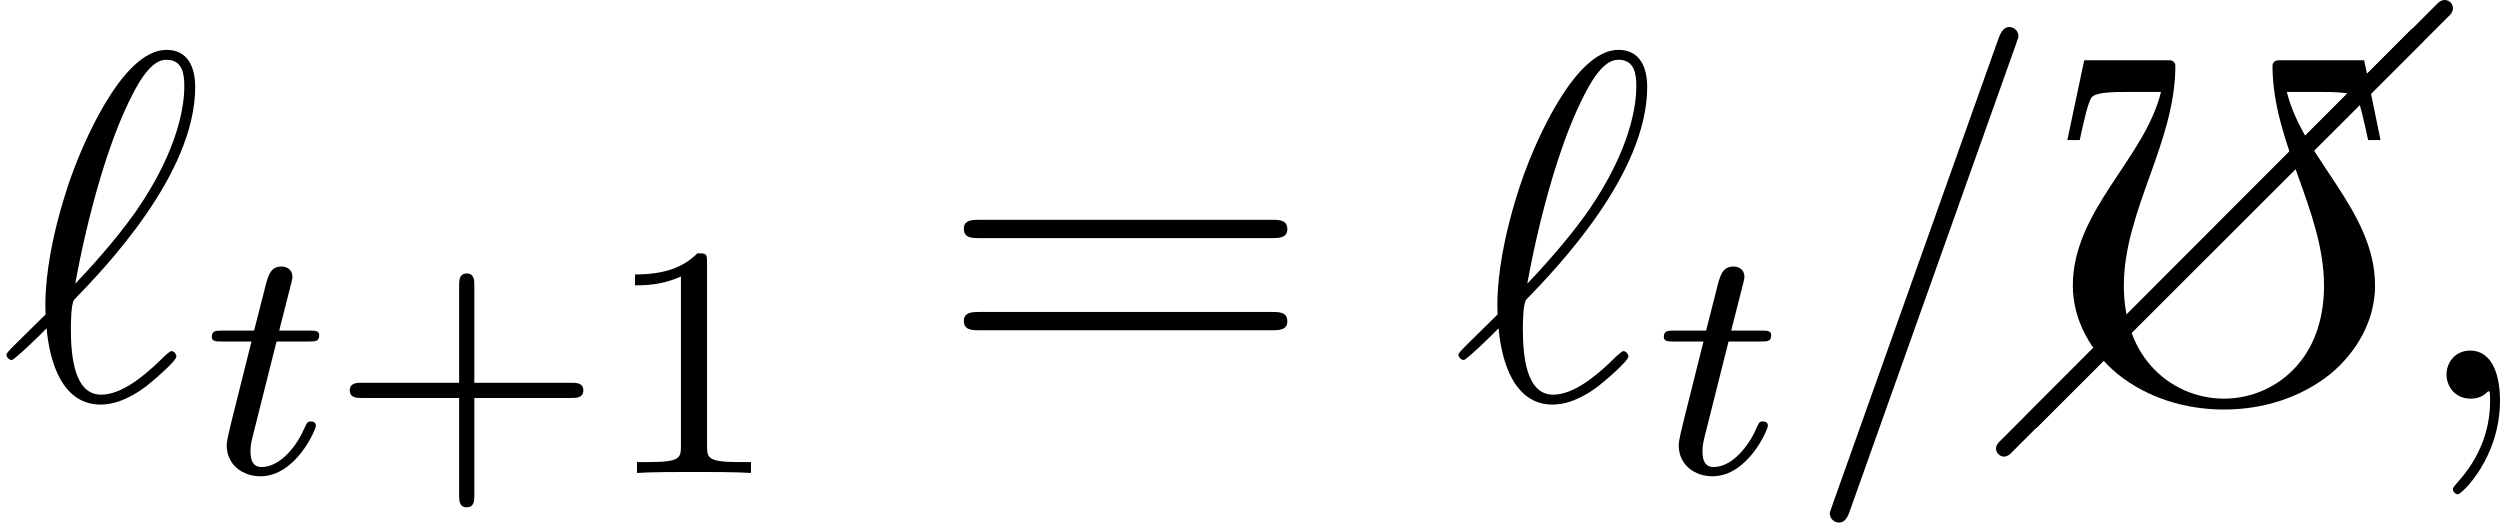
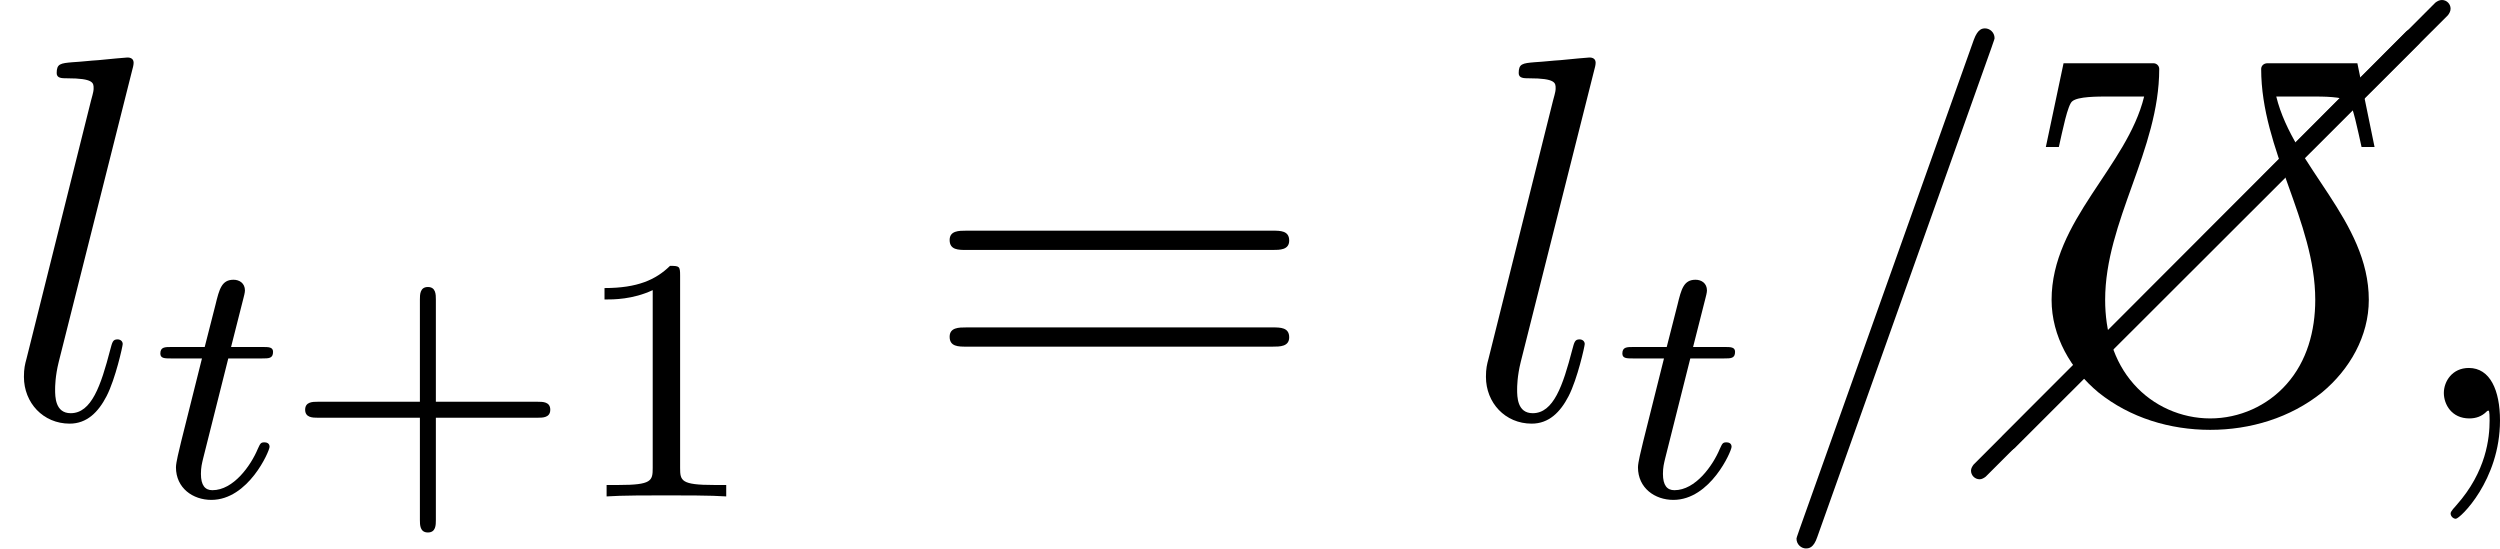
- <svg xmlns="http://www.w3.org/2000/svg" xmlns:xlink="http://www.w3.org/1999/xlink" version="1.1" width="60.322pt" height="12.608pt" viewBox="192.607 442.226 60.322 12.608">
+ <svg xmlns="http://www.w3.org/2000/svg" xmlns:xlink="http://www.w3.org/1999/xlink" version="1.1" width="57.472pt" height="12.608pt" viewBox="194.032 442.226 57.472 12.608">
  <defs>
+     <path id="g31-43" d="M3.475-1.809H5.818C5.93-1.809 6.105-1.809 6.105-1.993S5.93-2.176 5.818-2.176H3.475V-4.527C3.475-4.639 3.475-4.814 3.292-4.814S3.108-4.639 3.108-4.527V-2.176H.757C.646-2.176 .47-2.176 .47-1.993S.646-1.809 .757-1.809H3.108V.542C3.108 .654 3.108 .829 3.292 .829S3.475 .654 3.475 .542V-1.809Z" />
+     <path id="g31-49" d="M2.503-5.077C2.503-5.292 2.487-5.3 2.271-5.3C1.945-4.981 1.522-4.79 .765-4.79V-4.527C.98-4.527 1.411-4.527 1.873-4.742V-.654C1.873-.359 1.849-.263 1.092-.263H.813V0C1.14-.024 1.825-.024 2.184-.024S3.236-.024 3.563 0V-.263H3.284C2.527-.263 2.503-.359 2.503-.654V-5.077Z" />
    <use id="g21-48" xlink:href="#g11-48" transform="scale(1.2)" />
-     <path id="g11-48" d="M2.501-6.804H.777L.438-5.2H.687C.757-5.509 .857-6.017 .946-6.077C1.056-6.167 1.415-6.167 1.664-6.167H2.321C1.993-4.822 .548-3.786 .548-2.271C.548-1.574 .917-.936 1.445-.498C2.052-.01 2.819 .219 3.587 .219S5.121-.01 5.729-.498C6.257-.936 6.625-1.574 6.625-2.271C6.625-3.786 5.181-4.822 4.852-6.167H5.509C5.758-6.167 6.117-6.167 6.237-6.077C6.316-6.017 6.416-5.509 6.486-5.2H6.735L6.406-6.804H4.682C4.613-6.804 4.563-6.755 4.563-6.695C4.563-5.141 5.599-3.776 5.599-2.271C5.599-1.674 5.44-1.096 5.051-.658C4.682-.239 4.144 0 3.587 0S2.491-.239 2.122-.658C1.733-1.096 1.574-1.674 1.574-2.271C1.574-3.776 2.61-5.141 2.61-6.695C2.61-6.755 2.56-6.804 2.501-6.804Z" />
    <path id="g30-59" d="M2.331 .048C2.331-.646 2.104-1.16 1.614-1.16C1.231-1.16 1.04-.849 1.04-.586S1.219 0 1.626 0C1.781 0 1.913-.048 2.02-.155C2.044-.179 2.056-.179 2.068-.179C2.092-.179 2.092-.012 2.092 .048C2.092 .442 2.02 1.219 1.327 1.997C1.196 2.14 1.196 2.164 1.196 2.188C1.196 2.248 1.255 2.307 1.315 2.307C1.411 2.307 2.331 1.423 2.331 .048Z" />
    <path id="g30-61" d="M5.129-8.524C5.129-8.536 5.2-8.715 5.2-8.739C5.2-8.883 5.081-8.966 4.985-8.966C4.926-8.966 4.818-8.966 4.722-8.703L.717 2.546C.717 2.558 .646 2.738 .646 2.762C.646 2.905 .765 2.989 .861 2.989C.933 2.989 1.04 2.977 1.124 2.726L5.129-8.524Z" />
-     <path id="g30-96" d="M1.1-2.032C.347-1.291 .155-1.112 .155-1.064S.203-.933 .287-.933C.347-.933 1.028-1.59 1.124-1.698C1.196-.897 1.494 .143 2.427 .143C2.905 .143 3.335-.155 3.527-.299C3.682-.418 4.256-.909 4.256-1.016C4.256-1.076 4.196-1.148 4.136-1.148C4.089-1.148 3.909-.968 3.862-.921C3.443-.514 2.917-.096 2.439-.096C1.793-.096 1.71-1.028 1.71-1.674C1.71-1.793 1.71-2.295 1.793-2.391C2.499-3.12 4.71-5.404 4.71-7.52C4.71-7.998 4.531-8.416 4.017-8.416C2.905-8.416 1.937-5.954 1.769-5.499C1.722-5.38 1.028-3.539 1.1-2.032ZM1.817-2.774C1.829-2.845 2.367-5.978 3.371-7.651C3.575-7.974 3.778-8.177 4.017-8.177C4.423-8.177 4.447-7.795 4.447-7.532C4.447-7.113 4.328-6.037 3.288-4.531C2.977-4.089 2.499-3.491 1.817-2.774Z" />
-     <path id="g47-0" d="M10.102-9.813C10.132-9.853 10.162-9.903 10.162-9.963C10.162-10.072 10.072-10.162 9.963-10.162C9.903-10.162 9.853-10.132 9.813-10.102L-.139-.139C-.169-.1-.199-.05-.199 0C-.199 .11-.11 .199 0 .199C.05 .199 .1 .169 .139 .139L10.102-9.813Z" />
+     <path id="g30-108" d="M3.037-7.998C3.049-8.046 3.072-8.118 3.072-8.177C3.072-8.297 2.953-8.297 2.929-8.297C2.917-8.297 2.487-8.261 2.271-8.237C2.068-8.225 1.889-8.201 1.674-8.189C1.387-8.165 1.303-8.153 1.303-7.938C1.303-7.819 1.423-7.819 1.542-7.819C2.152-7.819 2.152-7.711 2.152-7.592C2.152-7.544 2.152-7.52 2.092-7.305L.61-1.375C.574-1.243 .55-1.148 .55-.956C.55-.359 .992 .12 1.602 .12C1.997 .12 2.26-.143 2.451-.514C2.654-.909 2.821-1.662 2.821-1.71C2.821-1.769 2.774-1.817 2.702-1.817C2.594-1.817 2.582-1.757 2.534-1.578C2.319-.753 2.104-.12 1.626-.12C1.267-.12 1.267-.502 1.267-.669C1.267-.717 1.267-.968 1.351-1.303L3.037-7.998Z" />
    <path id="g40-61" d="M8.07-3.873C8.237-3.873 8.452-3.873 8.452-4.089C8.452-4.316 8.249-4.316 8.07-4.316H1.028C.861-4.316 .646-4.316 .646-4.101C.646-3.873 .849-3.873 1.028-3.873H8.07ZM8.07-1.65C8.237-1.65 8.452-1.65 8.452-1.865C8.452-2.092 8.249-2.092 8.07-2.092H1.028C.861-2.092 .646-2.092 .646-1.877C.646-1.65 .849-1.65 1.028-1.65H8.07Z" />
    <path id="g29-116" d="M1.761-3.172H2.542C2.694-3.172 2.79-3.172 2.79-3.324C2.79-3.435 2.686-3.435 2.55-3.435H1.825L2.112-4.567C2.144-4.686 2.144-4.726 2.144-4.734C2.144-4.902 2.016-4.981 1.881-4.981C1.61-4.981 1.554-4.766 1.467-4.407L1.219-3.435H.454C.303-3.435 .199-3.435 .199-3.284C.199-3.172 .303-3.172 .438-3.172H1.156L.677-1.259C.63-1.06 .558-.781 .558-.669C.558-.191 .948 .08 1.371 .08C2.224 .08 2.71-1.044 2.71-1.14C2.71-1.227 2.638-1.243 2.59-1.243C2.503-1.243 2.495-1.211 2.439-1.092C2.279-.709 1.881-.143 1.395-.143C1.227-.143 1.132-.255 1.132-.518C1.132-.669 1.156-.757 1.18-.861L1.761-3.172Z" />
-     <path id="g31-43" d="M3.475-1.809H5.818C5.93-1.809 6.105-1.809 6.105-1.993S5.93-2.176 5.818-2.176H3.475V-4.527C3.475-4.639 3.475-4.814 3.292-4.814S3.108-4.639 3.108-4.527V-2.176H.757C.646-2.176 .47-2.176 .47-1.993S.646-1.809 .757-1.809H3.108V.542C3.108 .654 3.108 .829 3.292 .829S3.475 .654 3.475 .542V-1.809Z" />
-     <path id="g31-49" d="M2.503-5.077C2.503-5.292 2.487-5.3 2.271-5.3C1.945-4.981 1.522-4.79 .765-4.79V-4.527C.98-4.527 1.411-4.527 1.873-4.742V-.654C1.873-.359 1.849-.263 1.092-.263H.813V0C1.14-.024 1.825-.024 2.184-.024S3.236-.024 3.563 0V-.263H3.284C2.527-.263 2.503-.359 2.503-.654V-5.077Z" />
+     <path id="g11-48" d="M2.501-6.804H.777L.438-5.2H.687C.757-5.509 .857-6.017 .946-6.077C1.056-6.167 1.415-6.167 1.664-6.167H2.321C1.993-4.822 .548-3.786 .548-2.271C.548-1.574 .917-.936 1.445-.498C2.052-.01 2.819 .219 3.587 .219S5.121-.01 5.729-.498C6.257-.936 6.625-1.574 6.625-2.271C6.625-3.786 5.181-4.822 4.852-6.167H5.509C5.758-6.167 6.117-6.167 6.237-6.077C6.316-6.017 6.416-5.509 6.486-5.2H6.735L6.406-6.804H4.682C4.613-6.804 4.563-6.755 4.563-6.695C4.563-5.141 5.599-3.776 5.599-2.271C5.599-1.674 5.44-1.096 5.051-.658C4.682-.239 4.144 0 3.587 0S2.491-.239 2.122-.658C1.733-1.096 1.574-1.674 1.574-2.271C1.574-3.776 2.61-5.141 2.61-6.695C2.61-6.755 2.56-6.804 2.501-6.804Z" />
+     <path id="g47-0" d="M10.102-9.813C10.132-9.853 10.162-9.903 10.162-9.963C10.162-10.072 10.072-10.162 9.963-10.162C9.903-10.162 9.853-10.132 9.813-10.102L-.139-.139C-.169-.1-.199-.05-.199 0C-.199 .11-.11 .199 0 .199C.05 .199 .1 .169 .139 .139L10.102-9.813Z" />
  </defs>
  <g id="page1">
-     <use x="192.607" y="451.845" xlink:href="#g30-96" />
+     <use x="194.032" y="451.845" xlink:href="#g30-108" />
    <use x="197.519" y="453.638" xlink:href="#g29-116" />
    <use x="200.577" y="453.638" xlink:href="#g31-43" />
    <use x="207.164" y="453.638" xlink:href="#g31-49" />
    <use x="215.217" y="451.845" xlink:href="#g40-61" />
-     <use x="227.642" y="451.845" xlink:href="#g30-96" />
-     <use x="232.554" y="453.638" xlink:href="#g29-116" />
-     <use x="236.111" y="451.845" xlink:href="#g30-61" />
-     <use x="240.967" y="453.045" xlink:href="#g47-0" />
-     <use x="241.632" y="452.388" xlink:href="#g47-0" />
-     <use x="241.964" y="451.845" xlink:href="#g21-48" />
-     <use x="250.598" y="451.845" xlink:href="#g30-59" />
+     <use x="227.642" y="451.845" xlink:href="#g30-108" />
+     <use x="231.129" y="453.638" xlink:href="#g29-116" />
+     <use x="234.685" y="451.845" xlink:href="#g30-61" />
+     <use x="239.542" y="453.045" xlink:href="#g47-0" />
+     <use x="240.206" y="452.388" xlink:href="#g47-0" />
+     <use x="240.538" y="451.845" xlink:href="#g21-48" />
+     <use x="249.173" y="451.845" xlink:href="#g30-59" />
  </g>
</svg>
